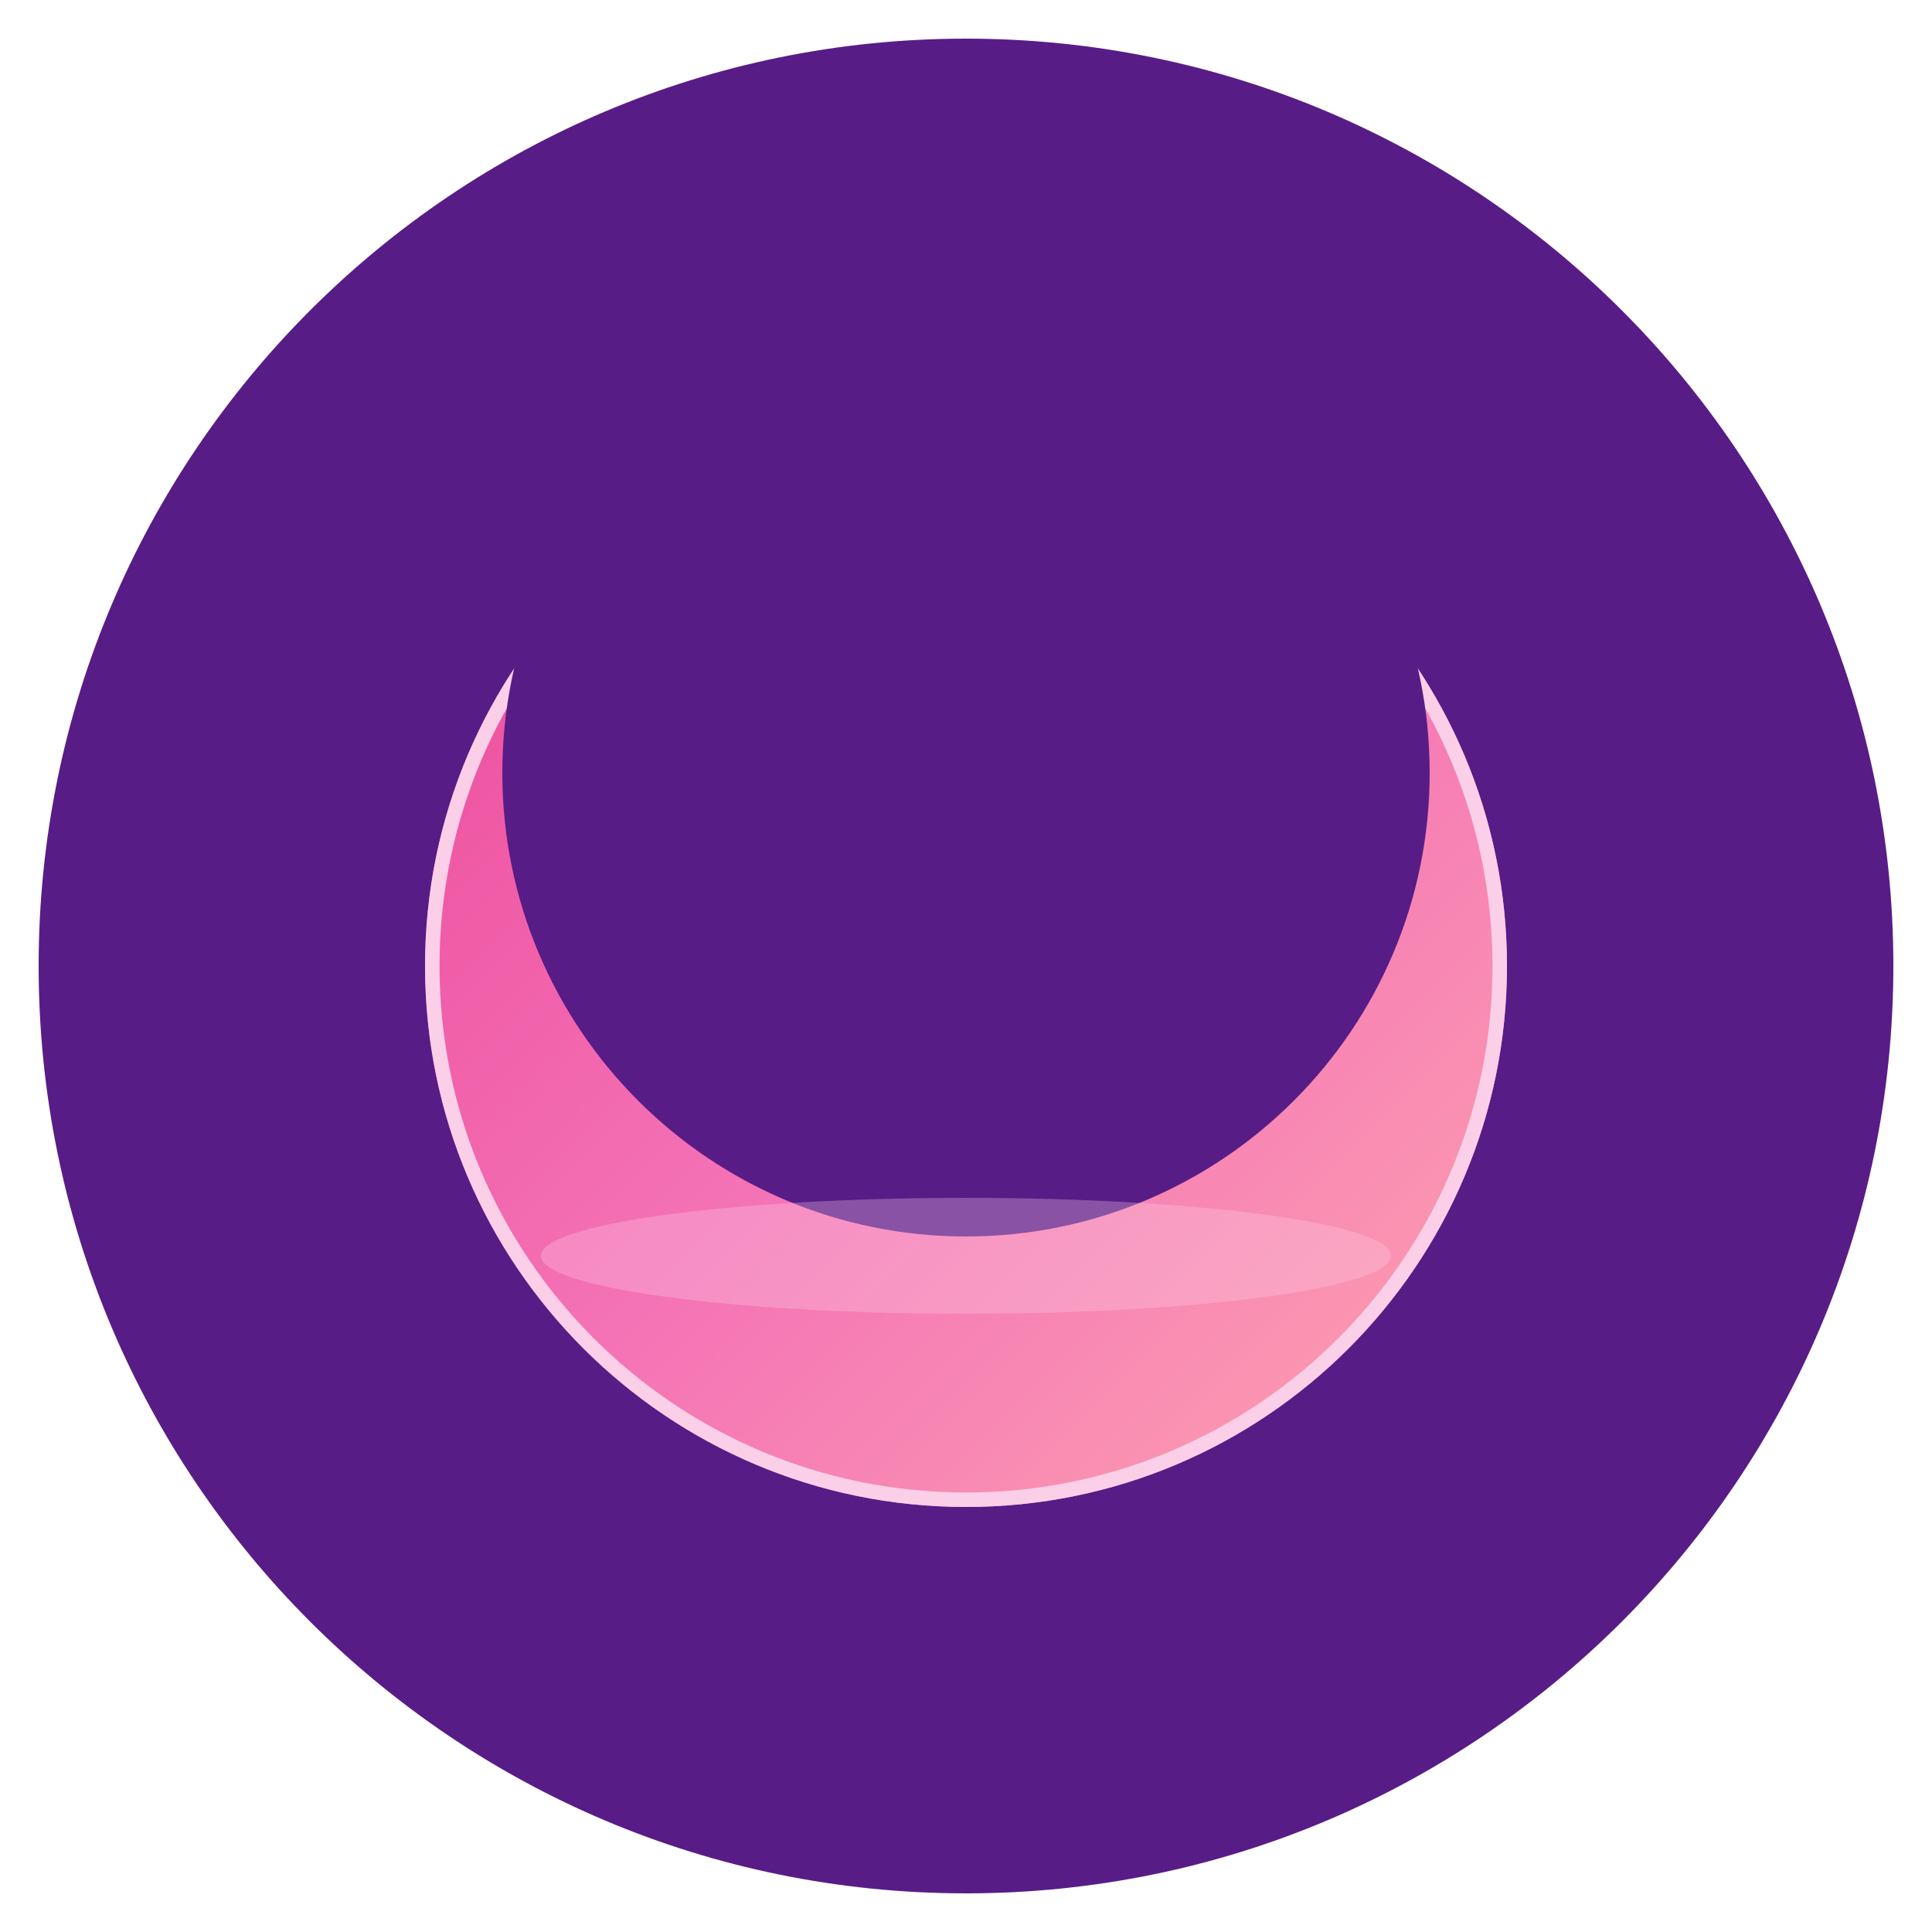
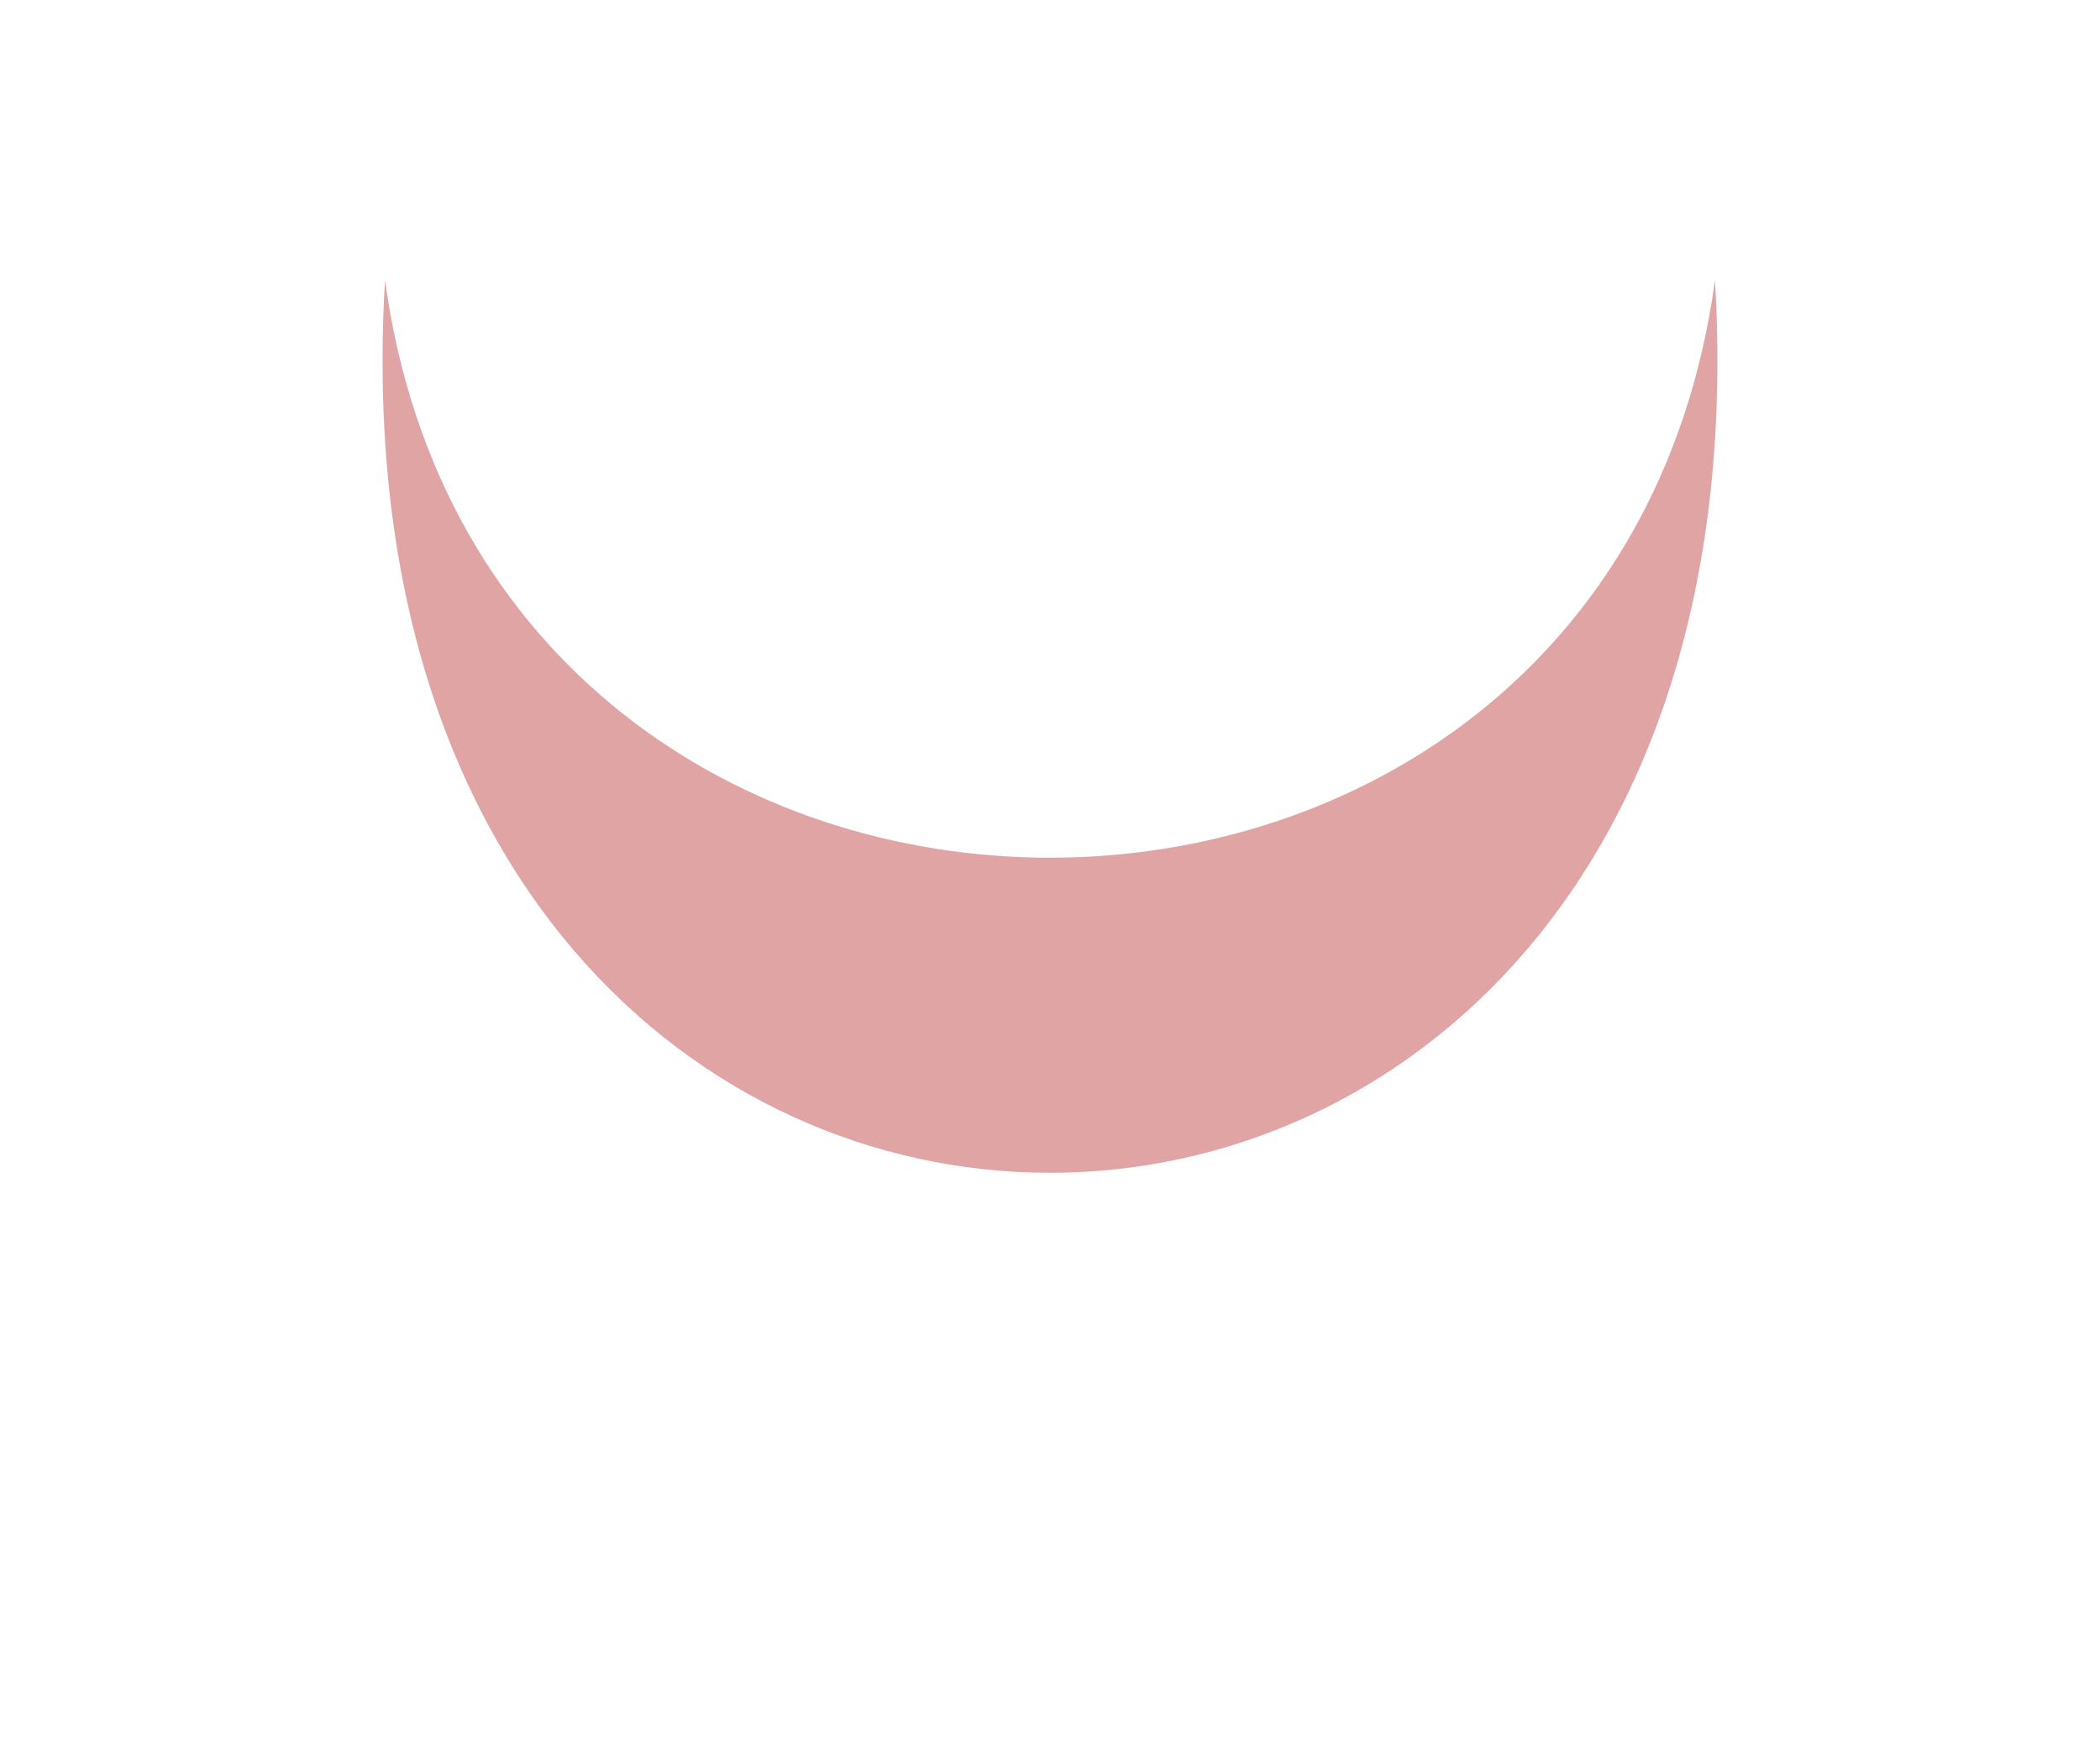
- <svg xmlns="http://www.w3.org/2000/svg" viewBox="0 0 100 100">
-   <defs>
-     <linearGradient id="moonGradient" x1="0%" y1="100%" x2="100%" y2="0%">
-       <stop offset="0%" style="stop-color:#fda4af;stop-opacity:1" />
-       <stop offset="50%" style="stop-color:#f472b6;stop-opacity:1" />
-       <stop offset="100%" style="stop-color:#ec4899;stop-opacity:1" />
-     </linearGradient>
-     <radialGradient id="glowGradient" cx="50%" cy="55%" r="40%">
-       <stop offset="0%" style="stop-color:#fda4af;stop-opacity:0.5" />
-       <stop offset="70%" style="stop-color:#ec4899;stop-opacity:0.2" />
-       <stop offset="100%" style="stop-color:#7e22ce;stop-opacity:0" />
-     </radialGradient>
-   </defs>
-   <circle cx="50" cy="50" r="48" fill="#581c87" opacity="1" />
-   <ellipse cx="50" cy="50" rx="30" ry="30" fill="url(#glowGradient)" opacity="0.8" />
-   <g transform="rotate(-90 50 50)">
-     <defs>
-       <clipPath id="moonClip">
-         <circle cx="50" cy="50" r="28" />
-       </clipPath>
-     </defs>
-     <circle cx="50" cy="50" r="28" fill="url(#moonGradient)" stroke="#fbcfe8" stroke-width="1.5" clip-path="url(#moonClip)" />
-     <circle cx="60" cy="50" r="24" fill="#581c87" />
-     <ellipse cx="35" cy="50" rx="3" ry="22" fill="#fbcfe8" opacity="0.3" />
-   </g>
+ <svg xmlns="http://www.w3.org/2000/svg" viewBox="0 0 300 250" width="600" height="500">
+   <path fill="#E0A4A5" d="M 55,40             C 45,210 255,210 245,40             C 230,150 70,150 55,40 Z" />
</svg>
